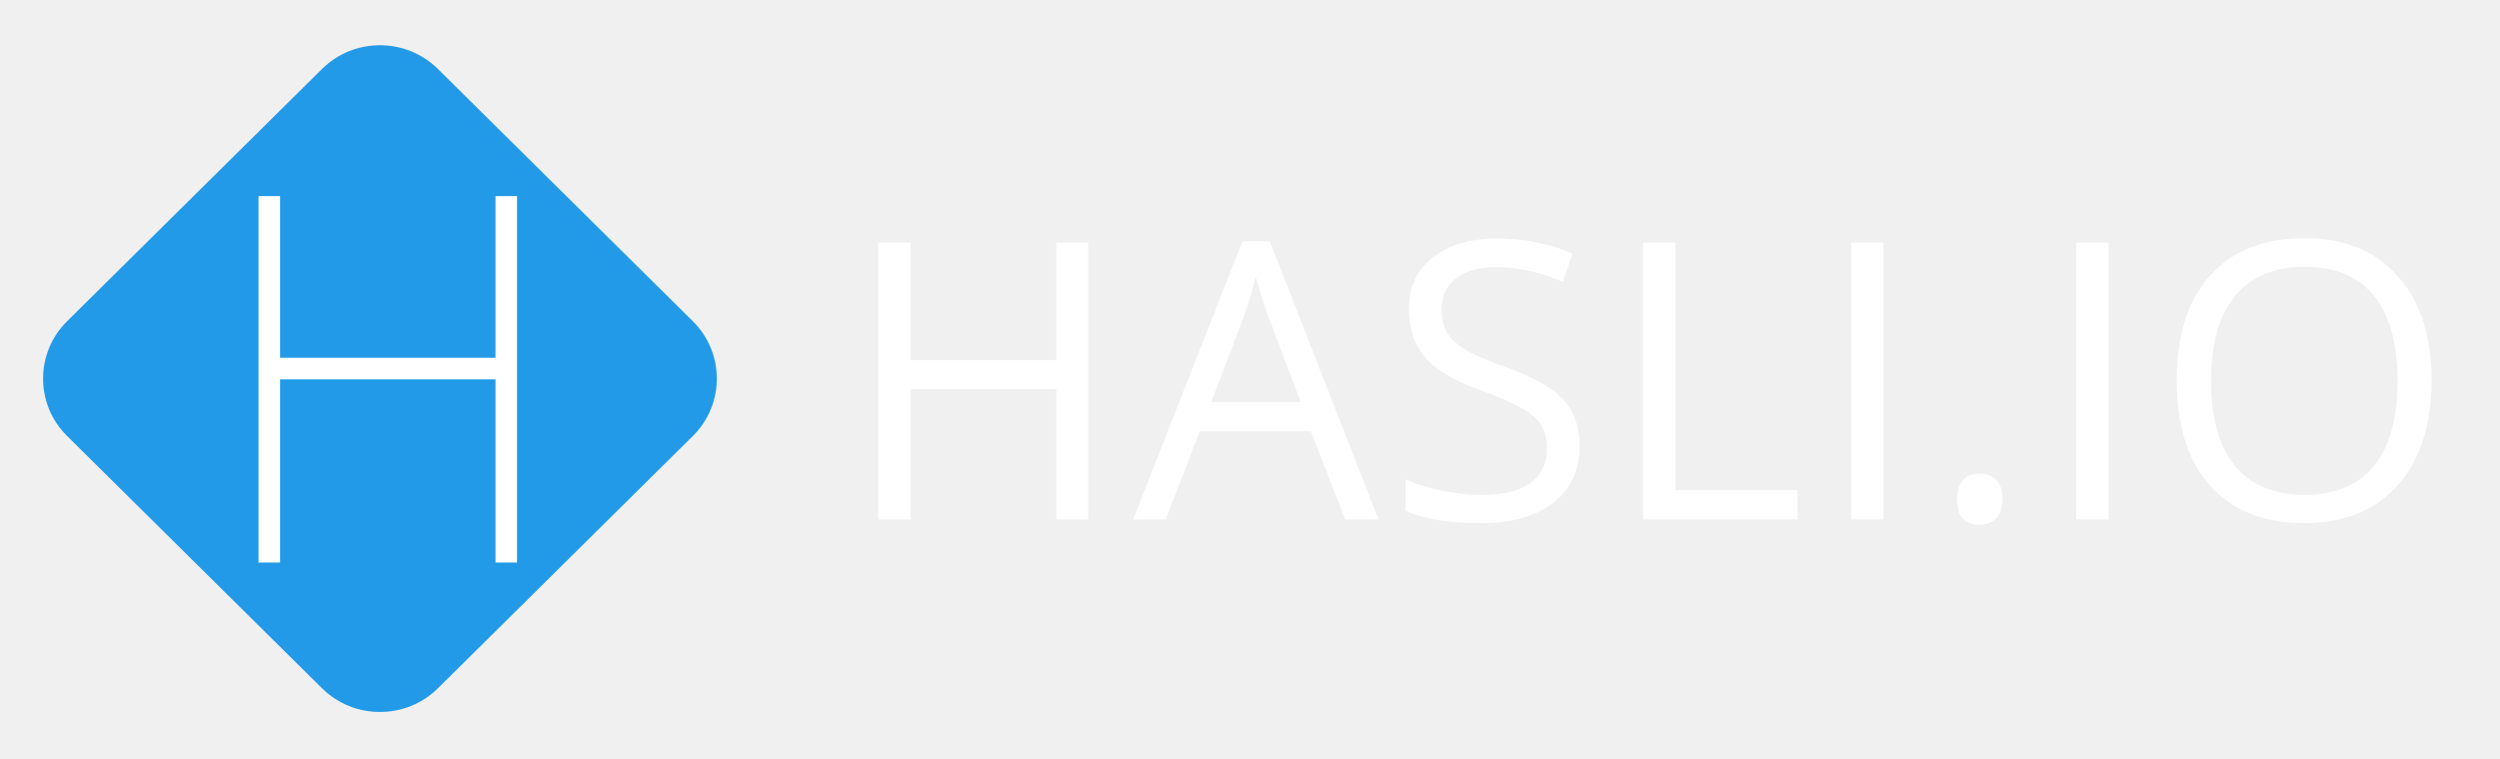
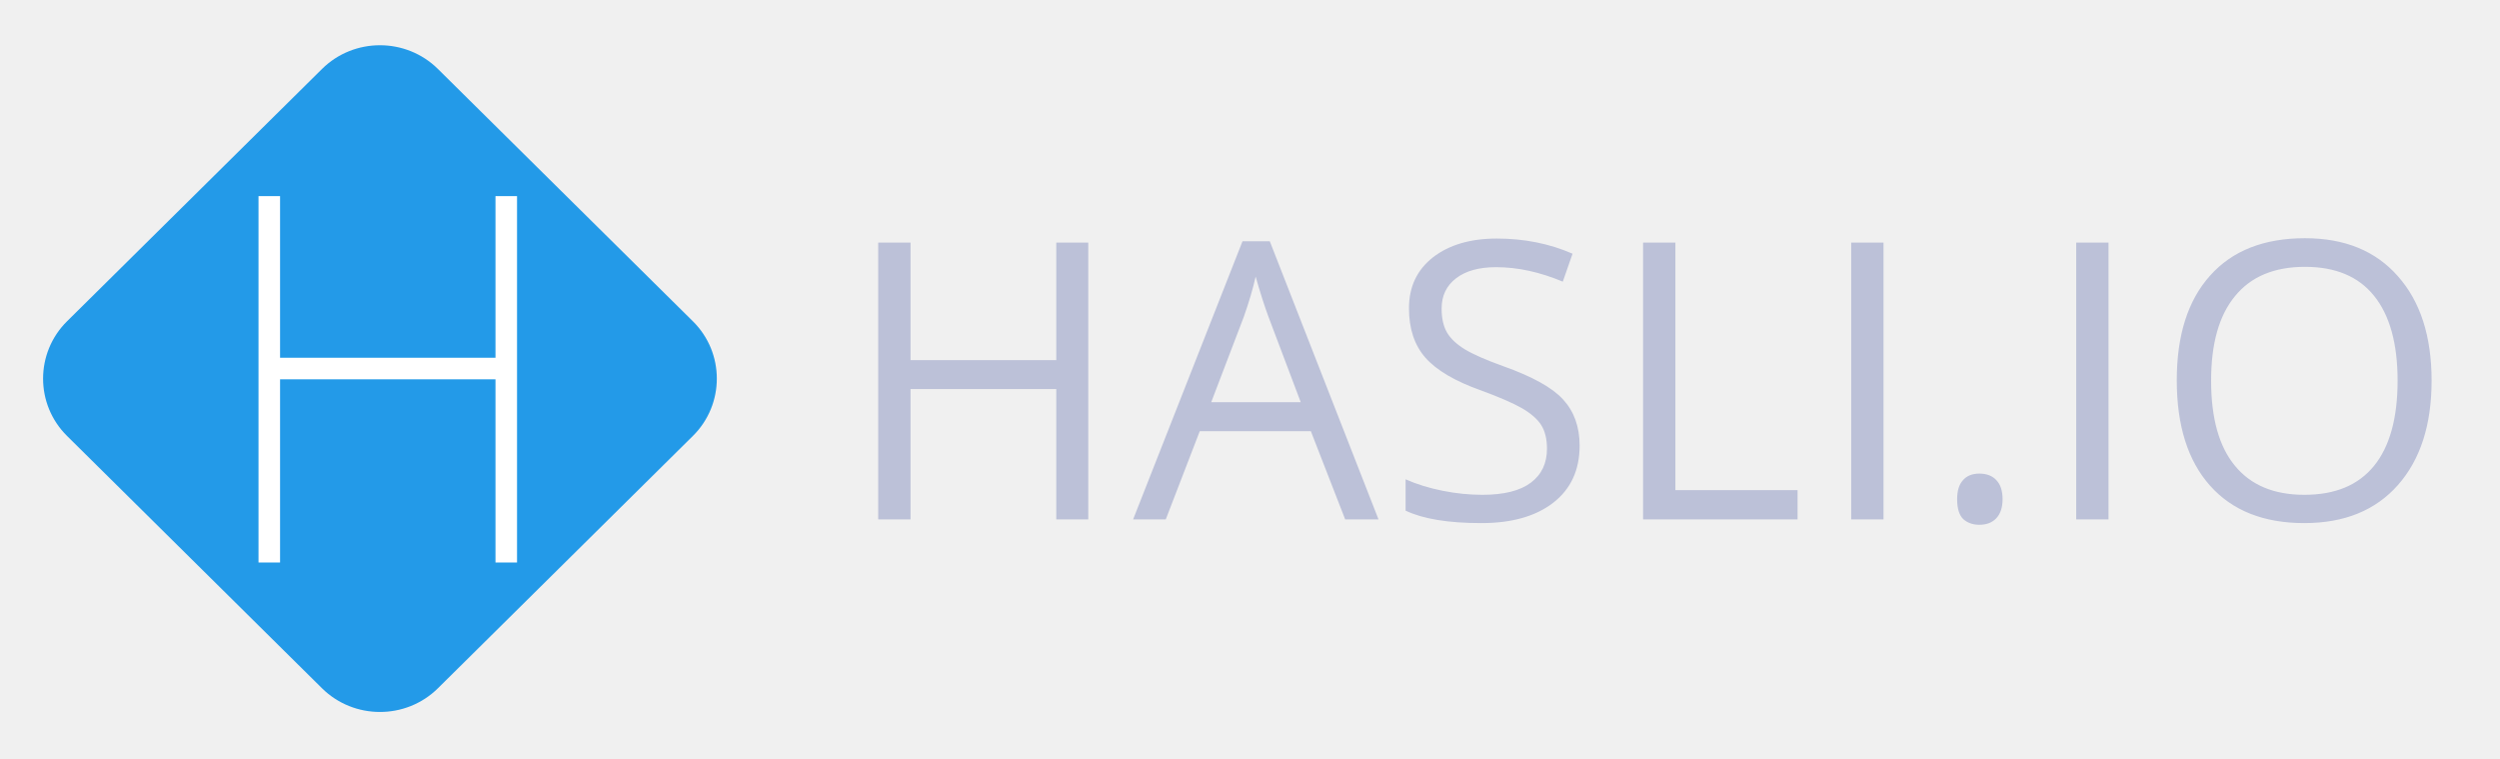
<svg xmlns="http://www.w3.org/2000/svg" width="290" height="88" viewBox="-2 -2 116 35" version="1.1">
  <defs />
  <g id="Hasli-Logo" stroke="none" stroke-width="1" fill="none" fill-rule="evenodd">
    <g id="Logo">
-       <text id="HASLI.IO" font-family="Open Sans, Helvetica Neue, Arial" font-size="18" font-weight="normal" letter-spacing="0.318" fill="#FFFFFF">
+       <text id="HASLI.IO" font-family="Open Sans, Helvetica Neue, Arial" font-size="18" font-weight="normal" letter-spacing="0.318" fill="#BCC1D8">
        <tspan x="37" y="22">HASLI.IO</tspan>
      </text>
      <path d="M12.947,1.1 C14.433,-0.37 16.847,-0.364 18.327,1.1 L30.162,12.807 C31.648,14.277 31.641,16.665 30.162,18.128 L18.327,29.836 C16.841,31.305 14.426,31.299 12.947,29.836 L1.112,18.128 C-0.374,16.659 -0.367,14.27 1.112,12.807 L12.947,1.1 Z" id="Combined-Shape" fill="#239AE8" />
      <path d="M10.5,7.5 L10.5,23.5" id="Line" stroke="#FFFFFF" stroke-linecap="square" />
      <path d="M11,15 L21,15" id="Line" stroke="#FFFFFF" stroke-linecap="square" />
      <path d="M21.5,7.5 L21.5,23.5" id="Line" stroke="#FFFFFF" stroke-linecap="square" />
    </g>
  </g>
</svg>
